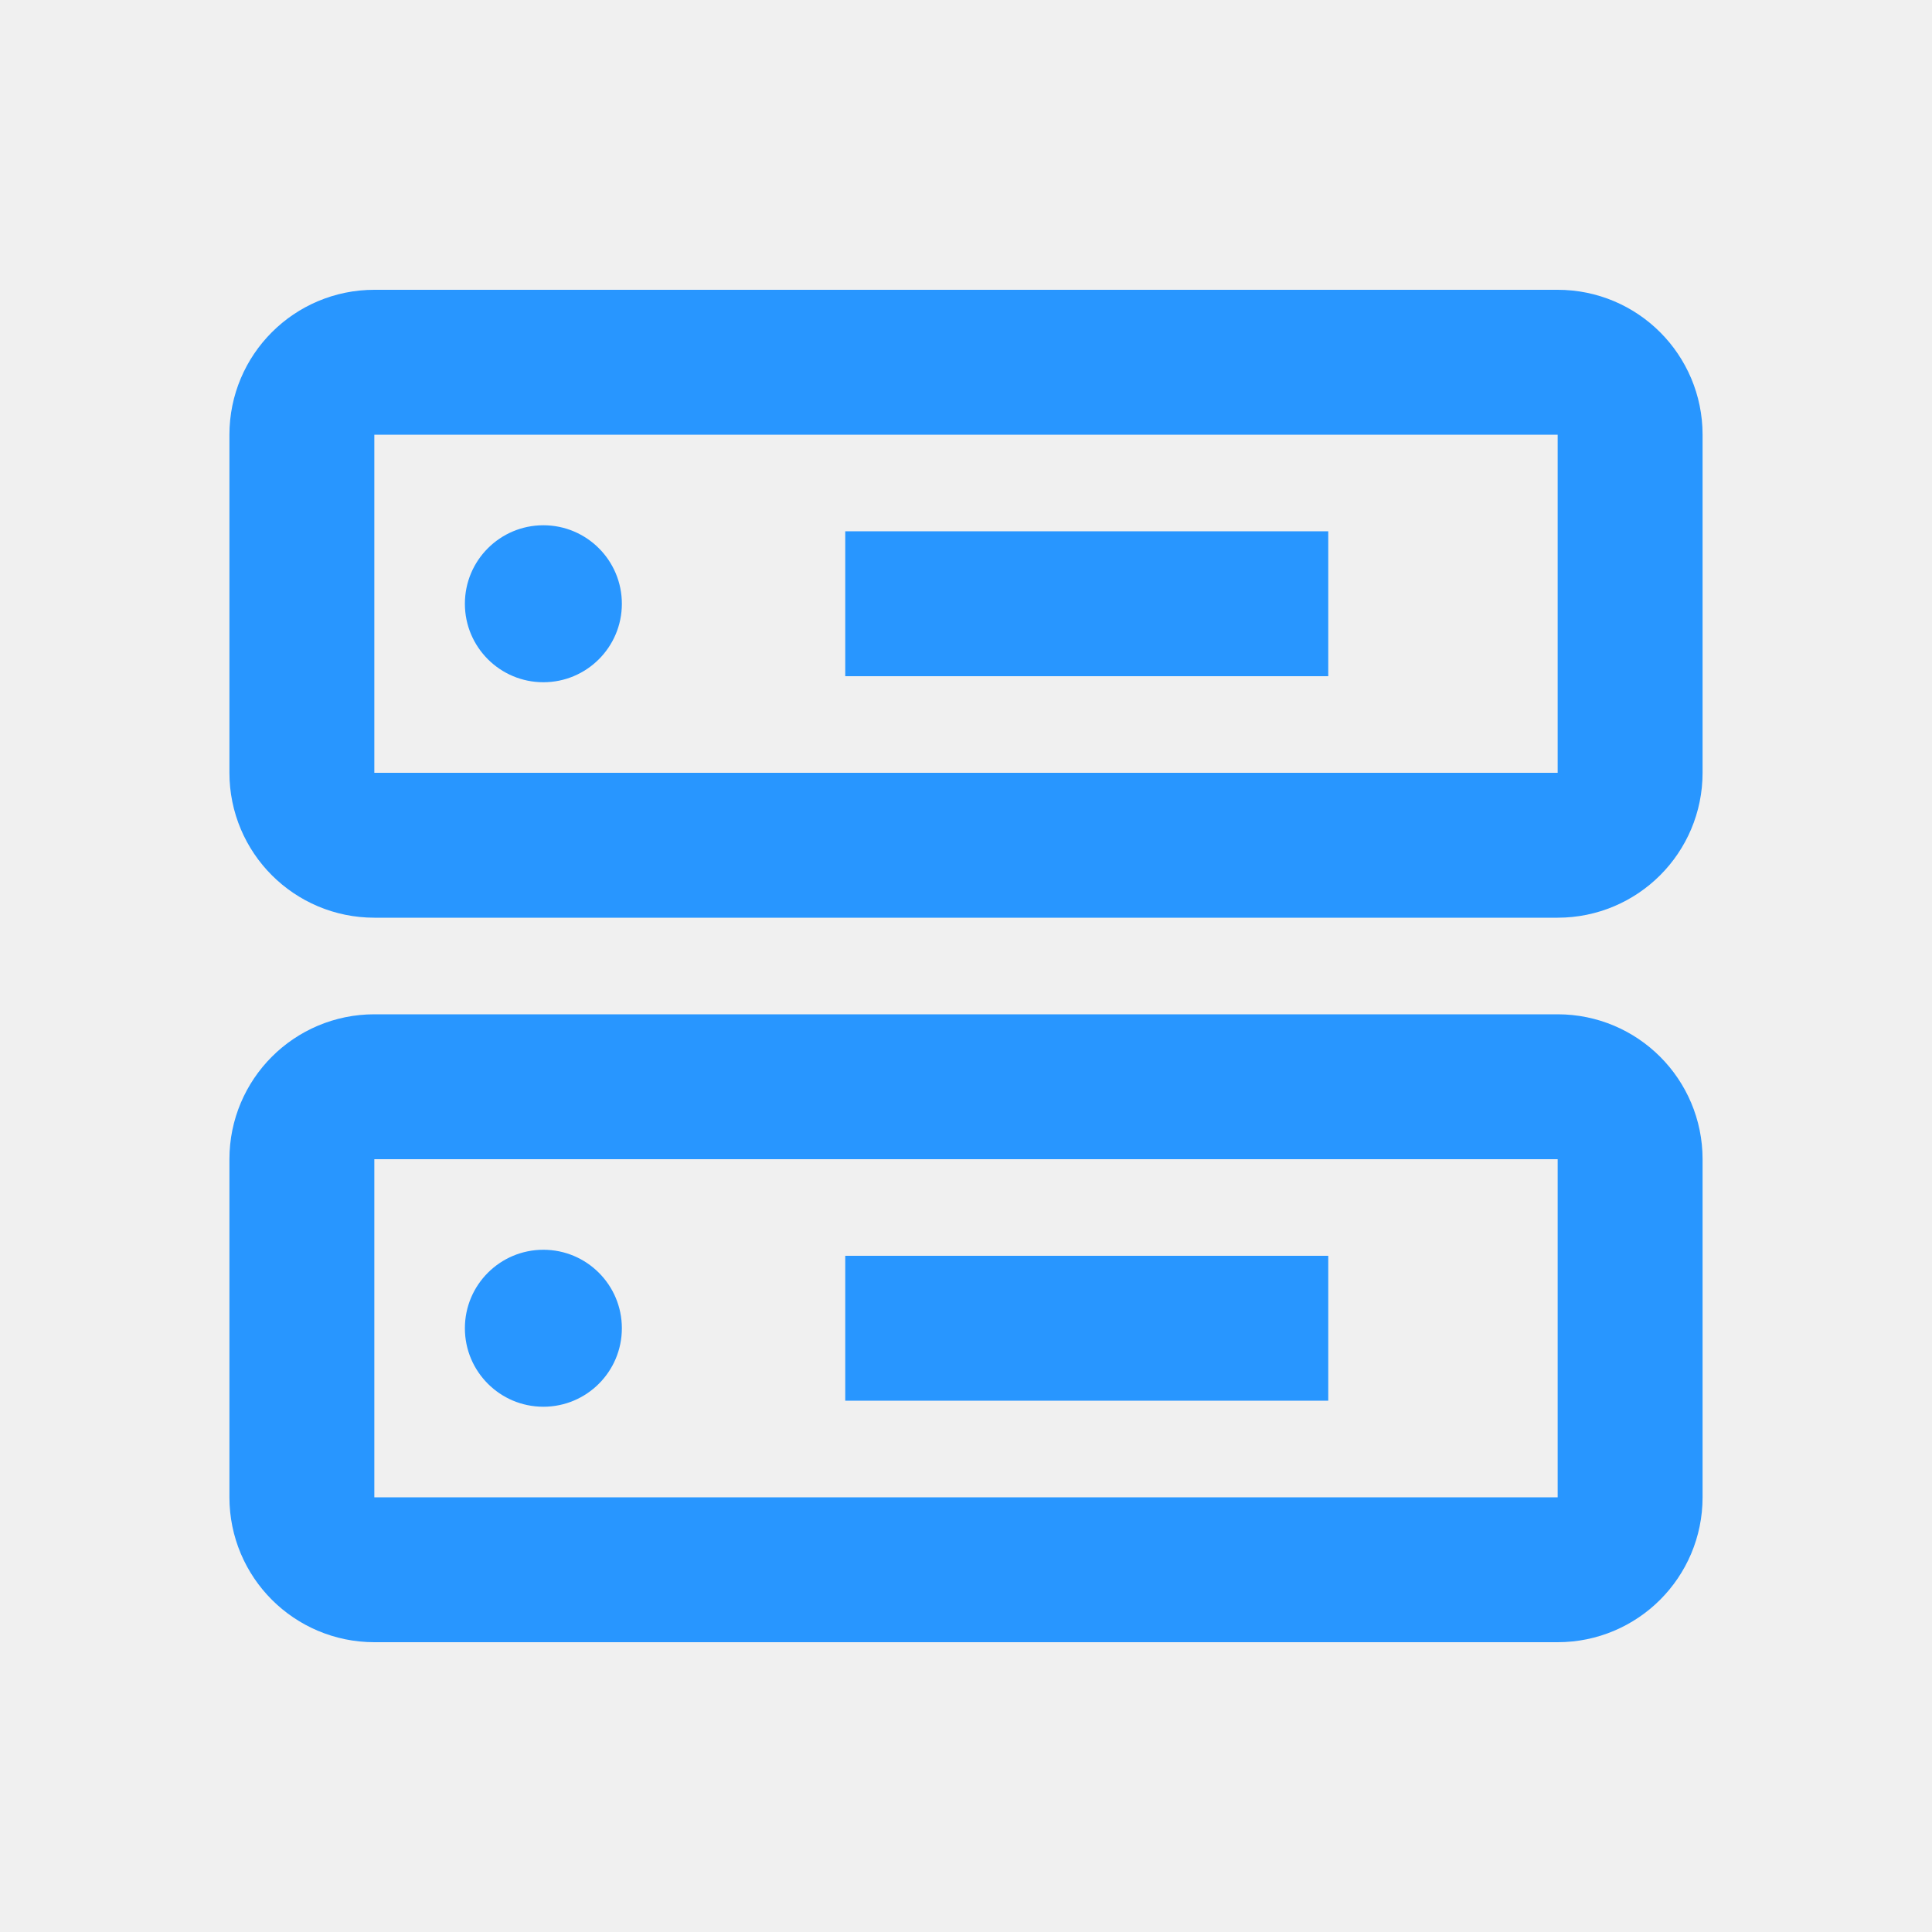
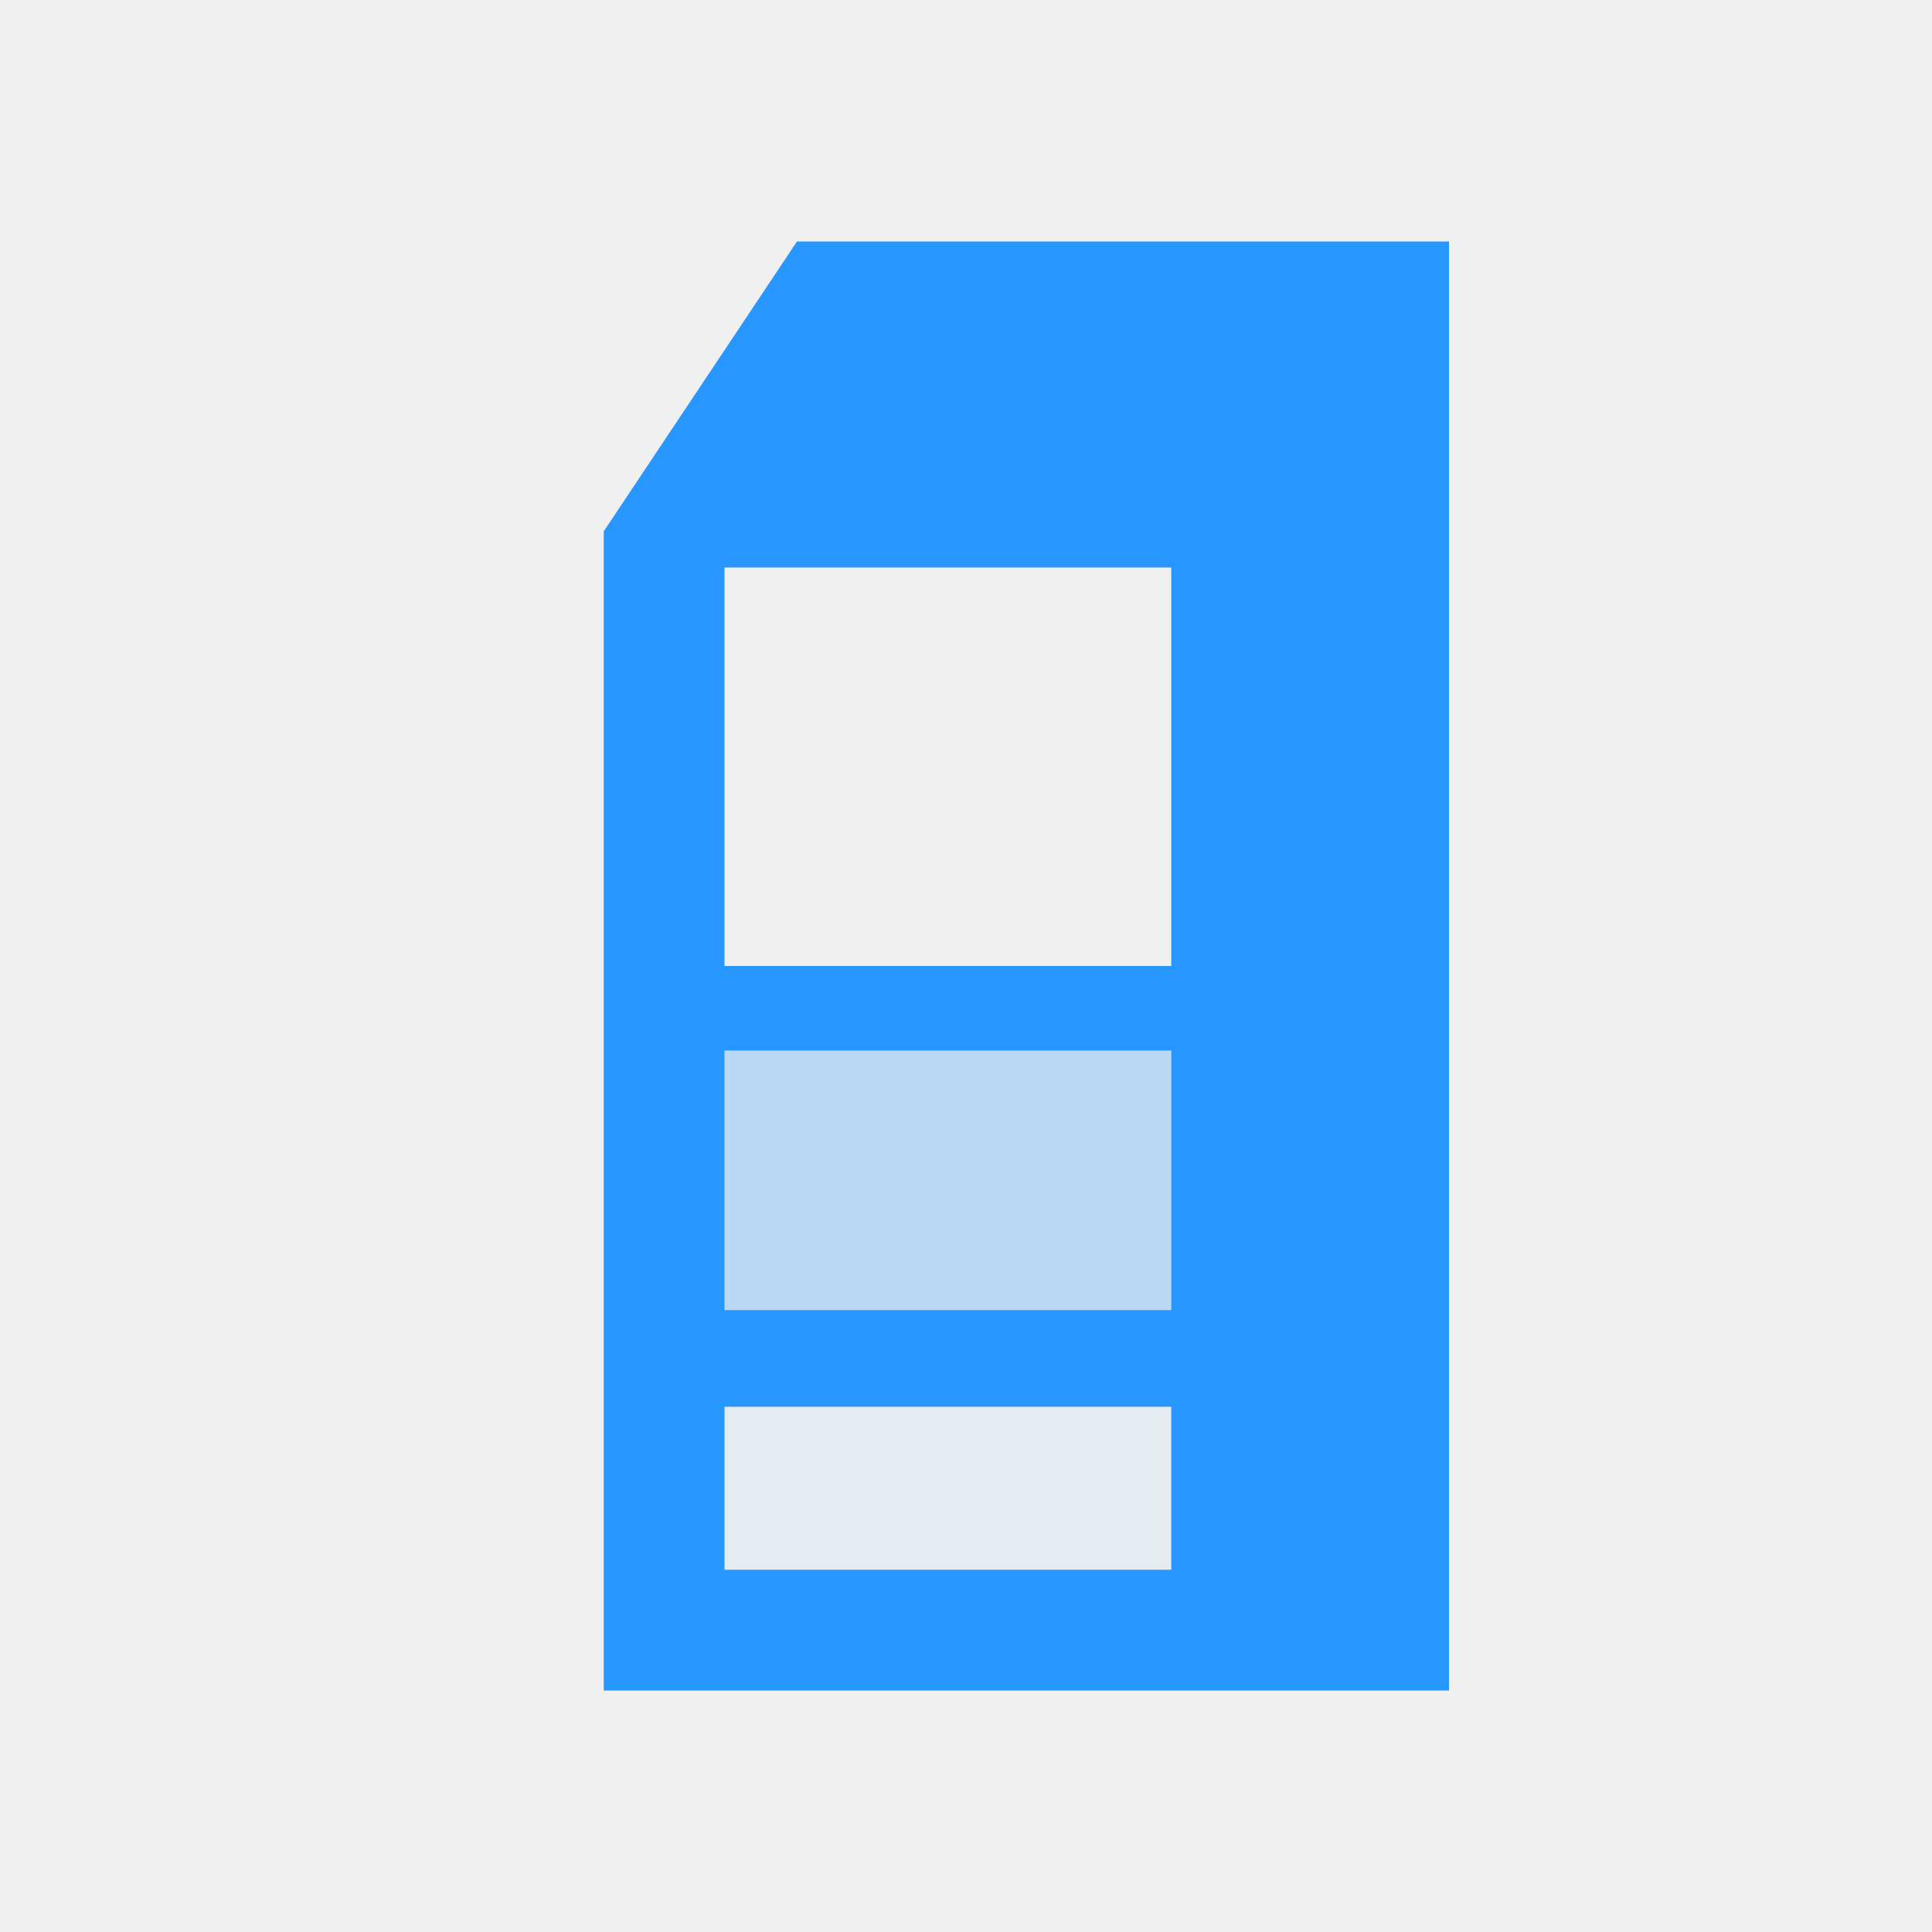
<svg xmlns="http://www.w3.org/2000/svg" width="16" height="16" viewBox="0 0 16 16">
-   <g fill="none" stroke="#2896ff" stroke-width="1.2">
-     <rect x="2.5" y="3" width="11" height="4" rx="0.6" />
-     <rect x="2.5" y="9" width="11" height="4" rx="0.6" />
-     <path d="M7 5h4M7 11h4" />
-   </g>
-   <g fill="#2896ff">
-     <circle cx="4.5" cy="5" r="0.65" />
-     <circle cx="4.5" cy="11" r="0.65" />
-   </g>
+   <defs>
+     <mask id="m" maskUnits="userSpaceOnUse" x="0" y="0" width="16" height="16">
+       <rect width="16" height="16" fill="#fff" />
+       <rect x="6" y="4.7" width="3.7" height="3.3" fill="#000" fill-opacity="1" />
+       <rect x="6" y="8.7" width="3.7" height="2.15" fill="#000" fill-opacity="0.74" />
+       <rect x="6" y="11.65" width="3.7" height="1.35" fill="#000" fill-opacity="0.94" />
+     </mask>
+   </defs>
+   <path d="M5,4.4L6.6,2H12V14H5Z" fill="#2896ff" mask="url(#m)" />
</svg>
